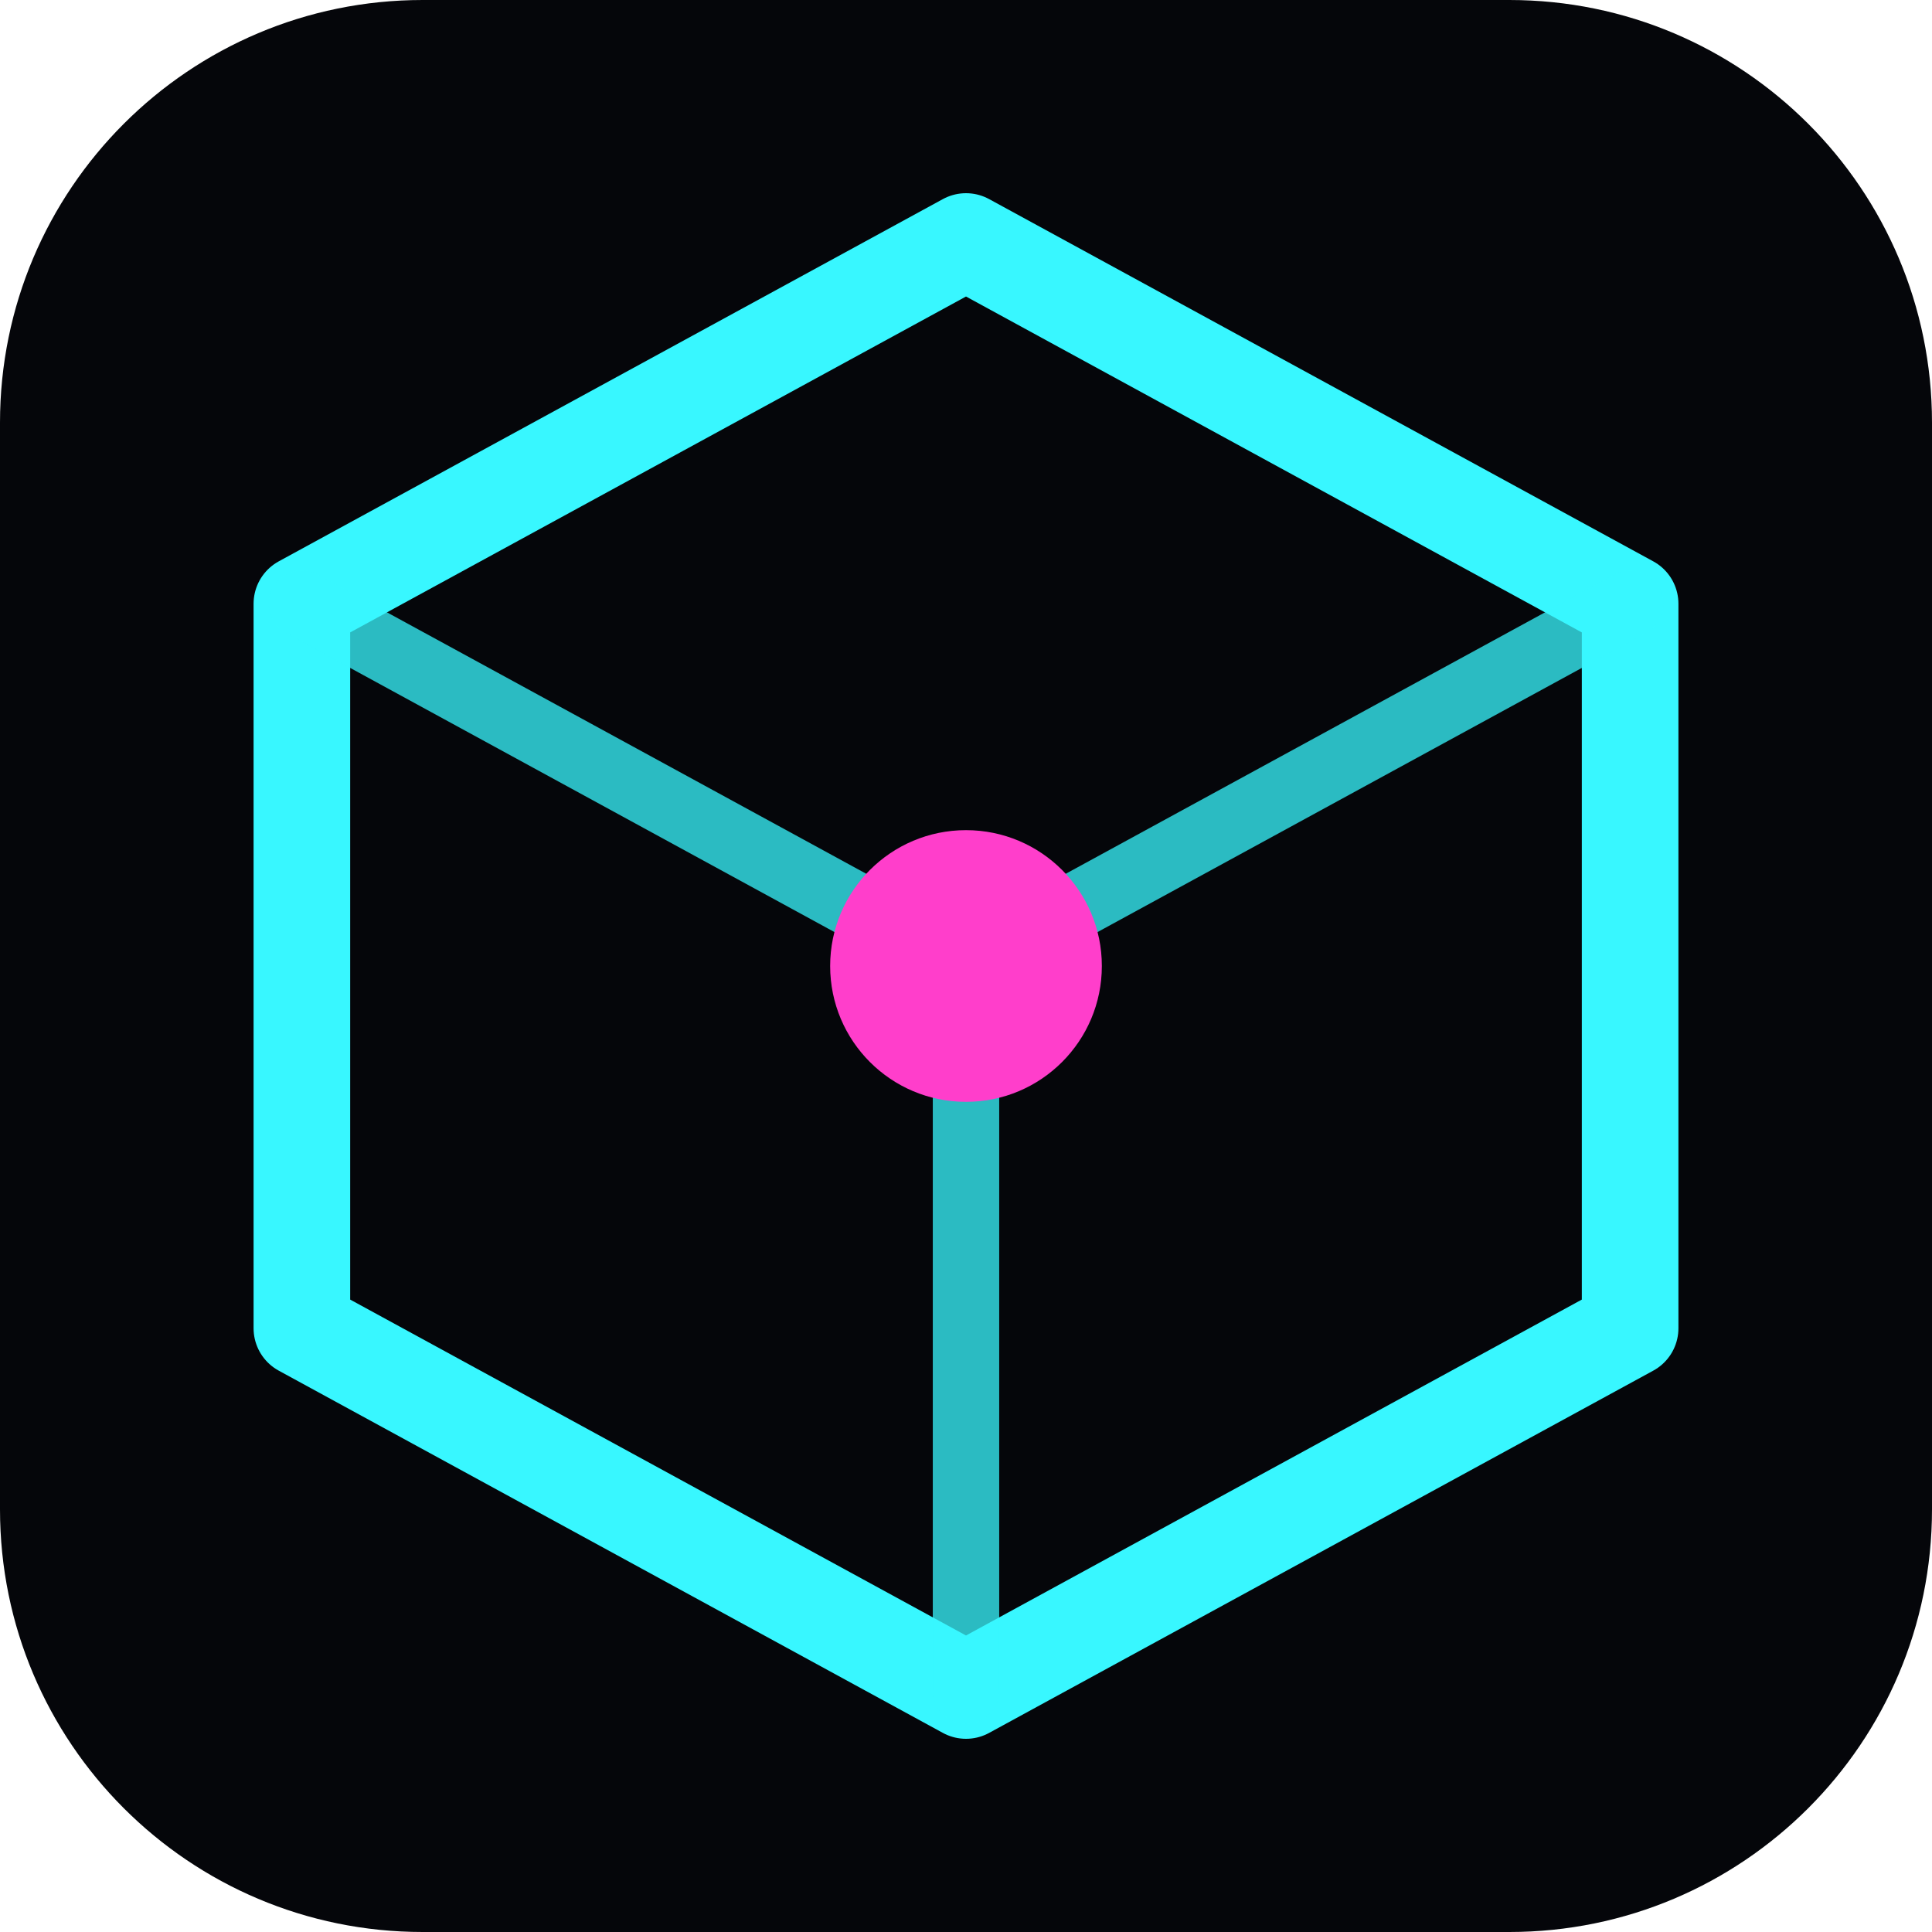
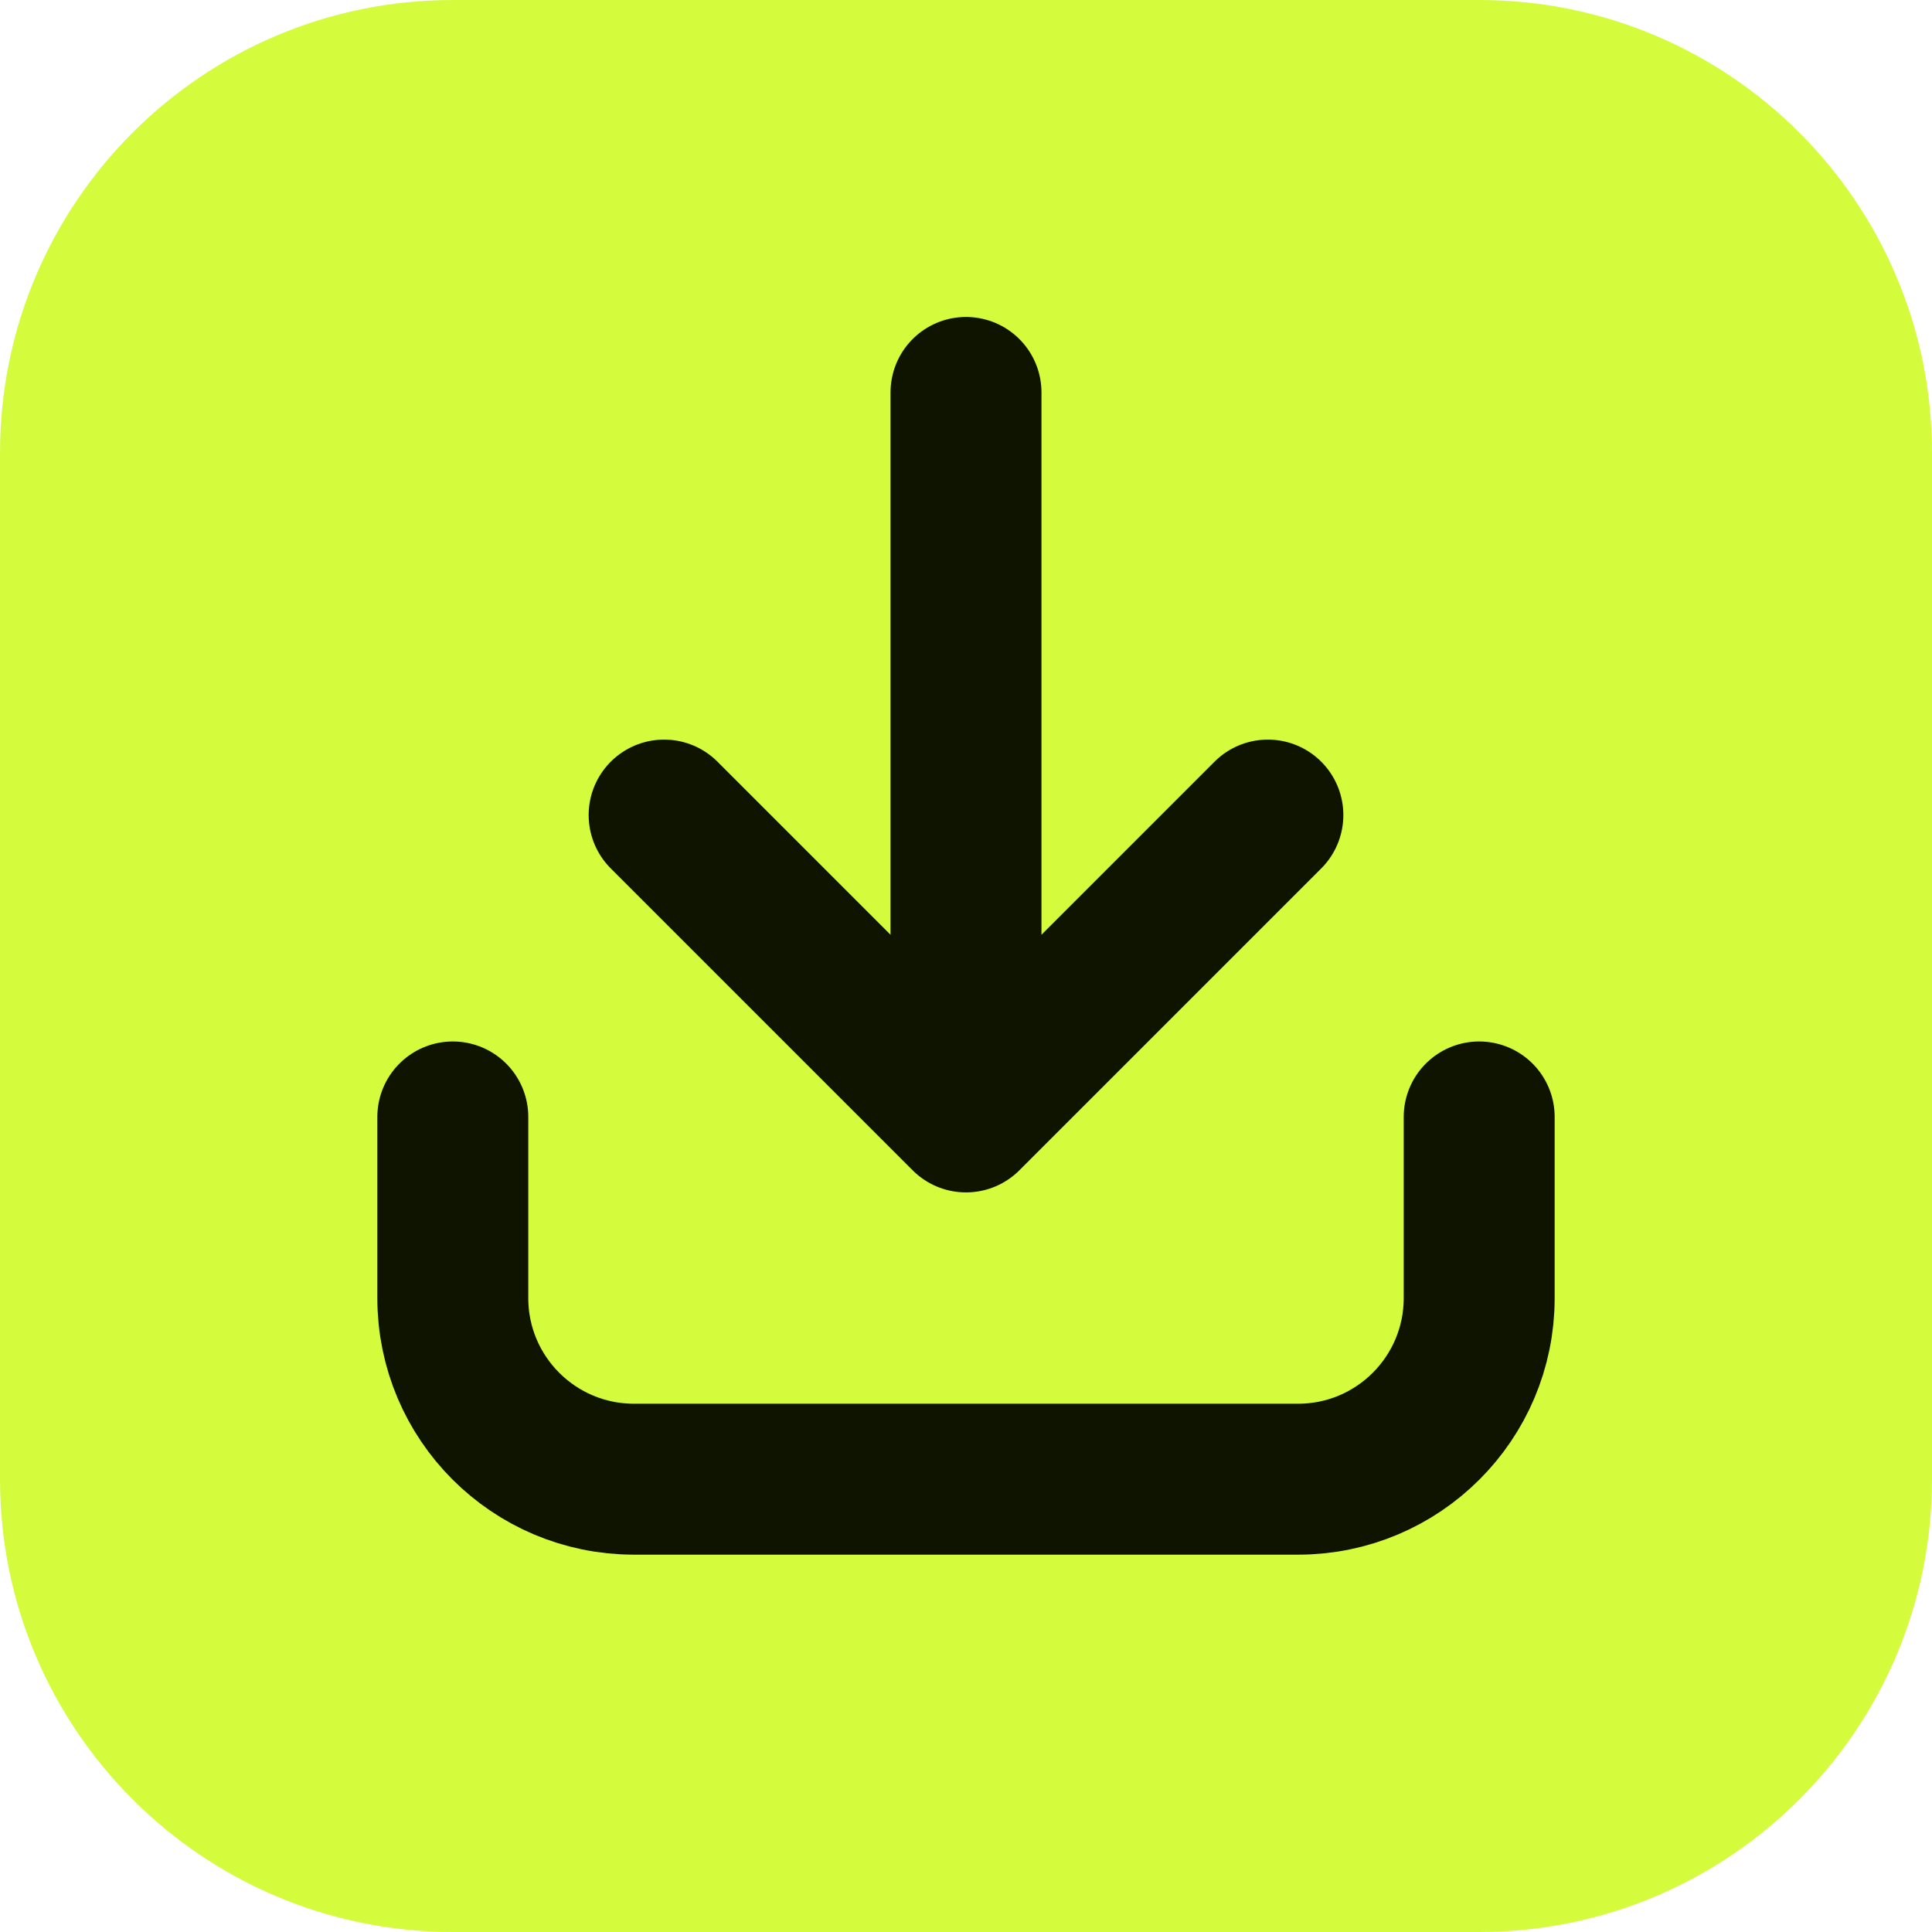
<svg xmlns="http://www.w3.org/2000/svg" viewBox="0 0 64 64">
-   <rect width="64" height="64" rx="14" fill="#05060a" />
-   <path d="M32 8 L54 20 V44 L32 56 L10 44 V20 Z" fill="none" stroke="#38f7ff" stroke-width="3.2" stroke-linejoin="round">
-     <animate attributeName="stroke" values="#38f7ff;#ff3ecb;#38f7ff" dur="4s" repeatCount="indefinite" />
-   </path>
-   <path d="M10 20 L32 32 L54 20 M32 32 V56" fill="none" stroke="#38f7ff" stroke-width="2.2" stroke-linejoin="round" stroke-linecap="round" opacity="0.75" />
-   <circle cx="32" cy="32" r="4.5" fill="#ff3ecb" />
+   <rect width="64" height="64" rx="15" fill="#d4fc3c" />
+   <g fill="none" stroke="#0f1400" stroke-width="5" stroke-linecap="round" stroke-linejoin="round">
+     <path d="M32 13v24M22 27l10 10 10-10" />
+     <path d="M15 37v6a6 6 0 0 0 6 6h22a6 6 0 0 0 6-6v-6" />
+   </g>
</svg>
